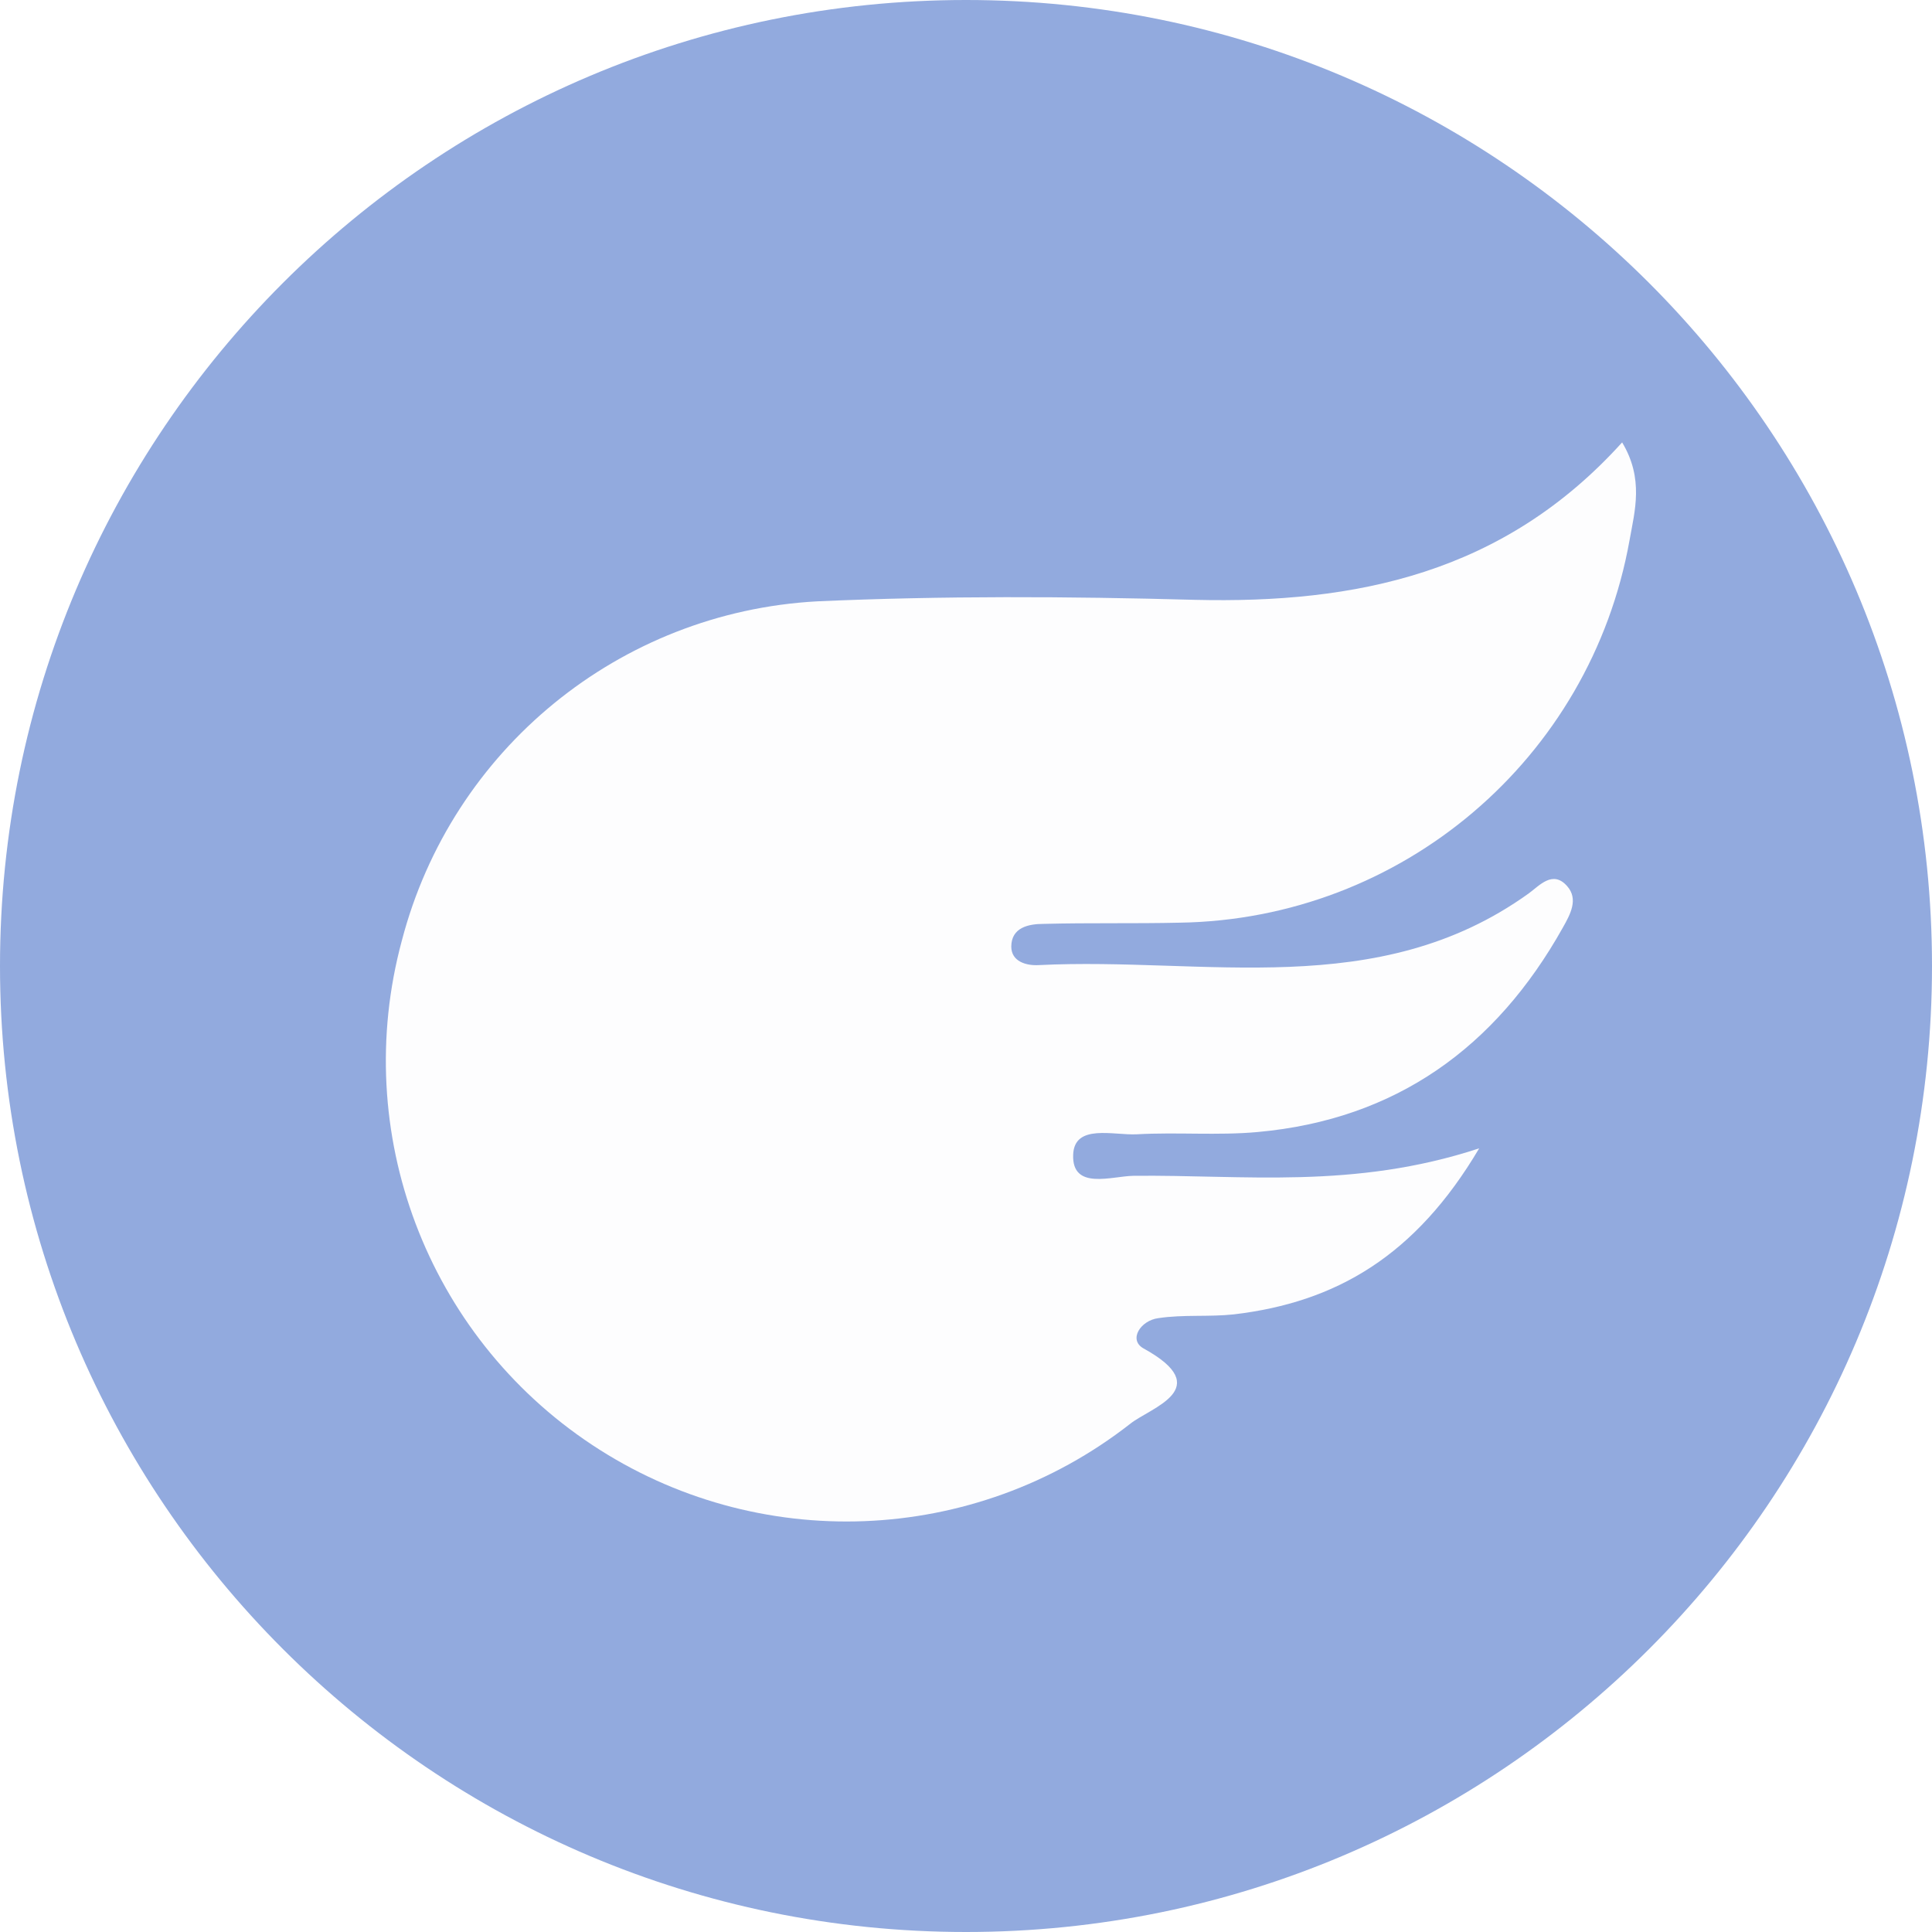
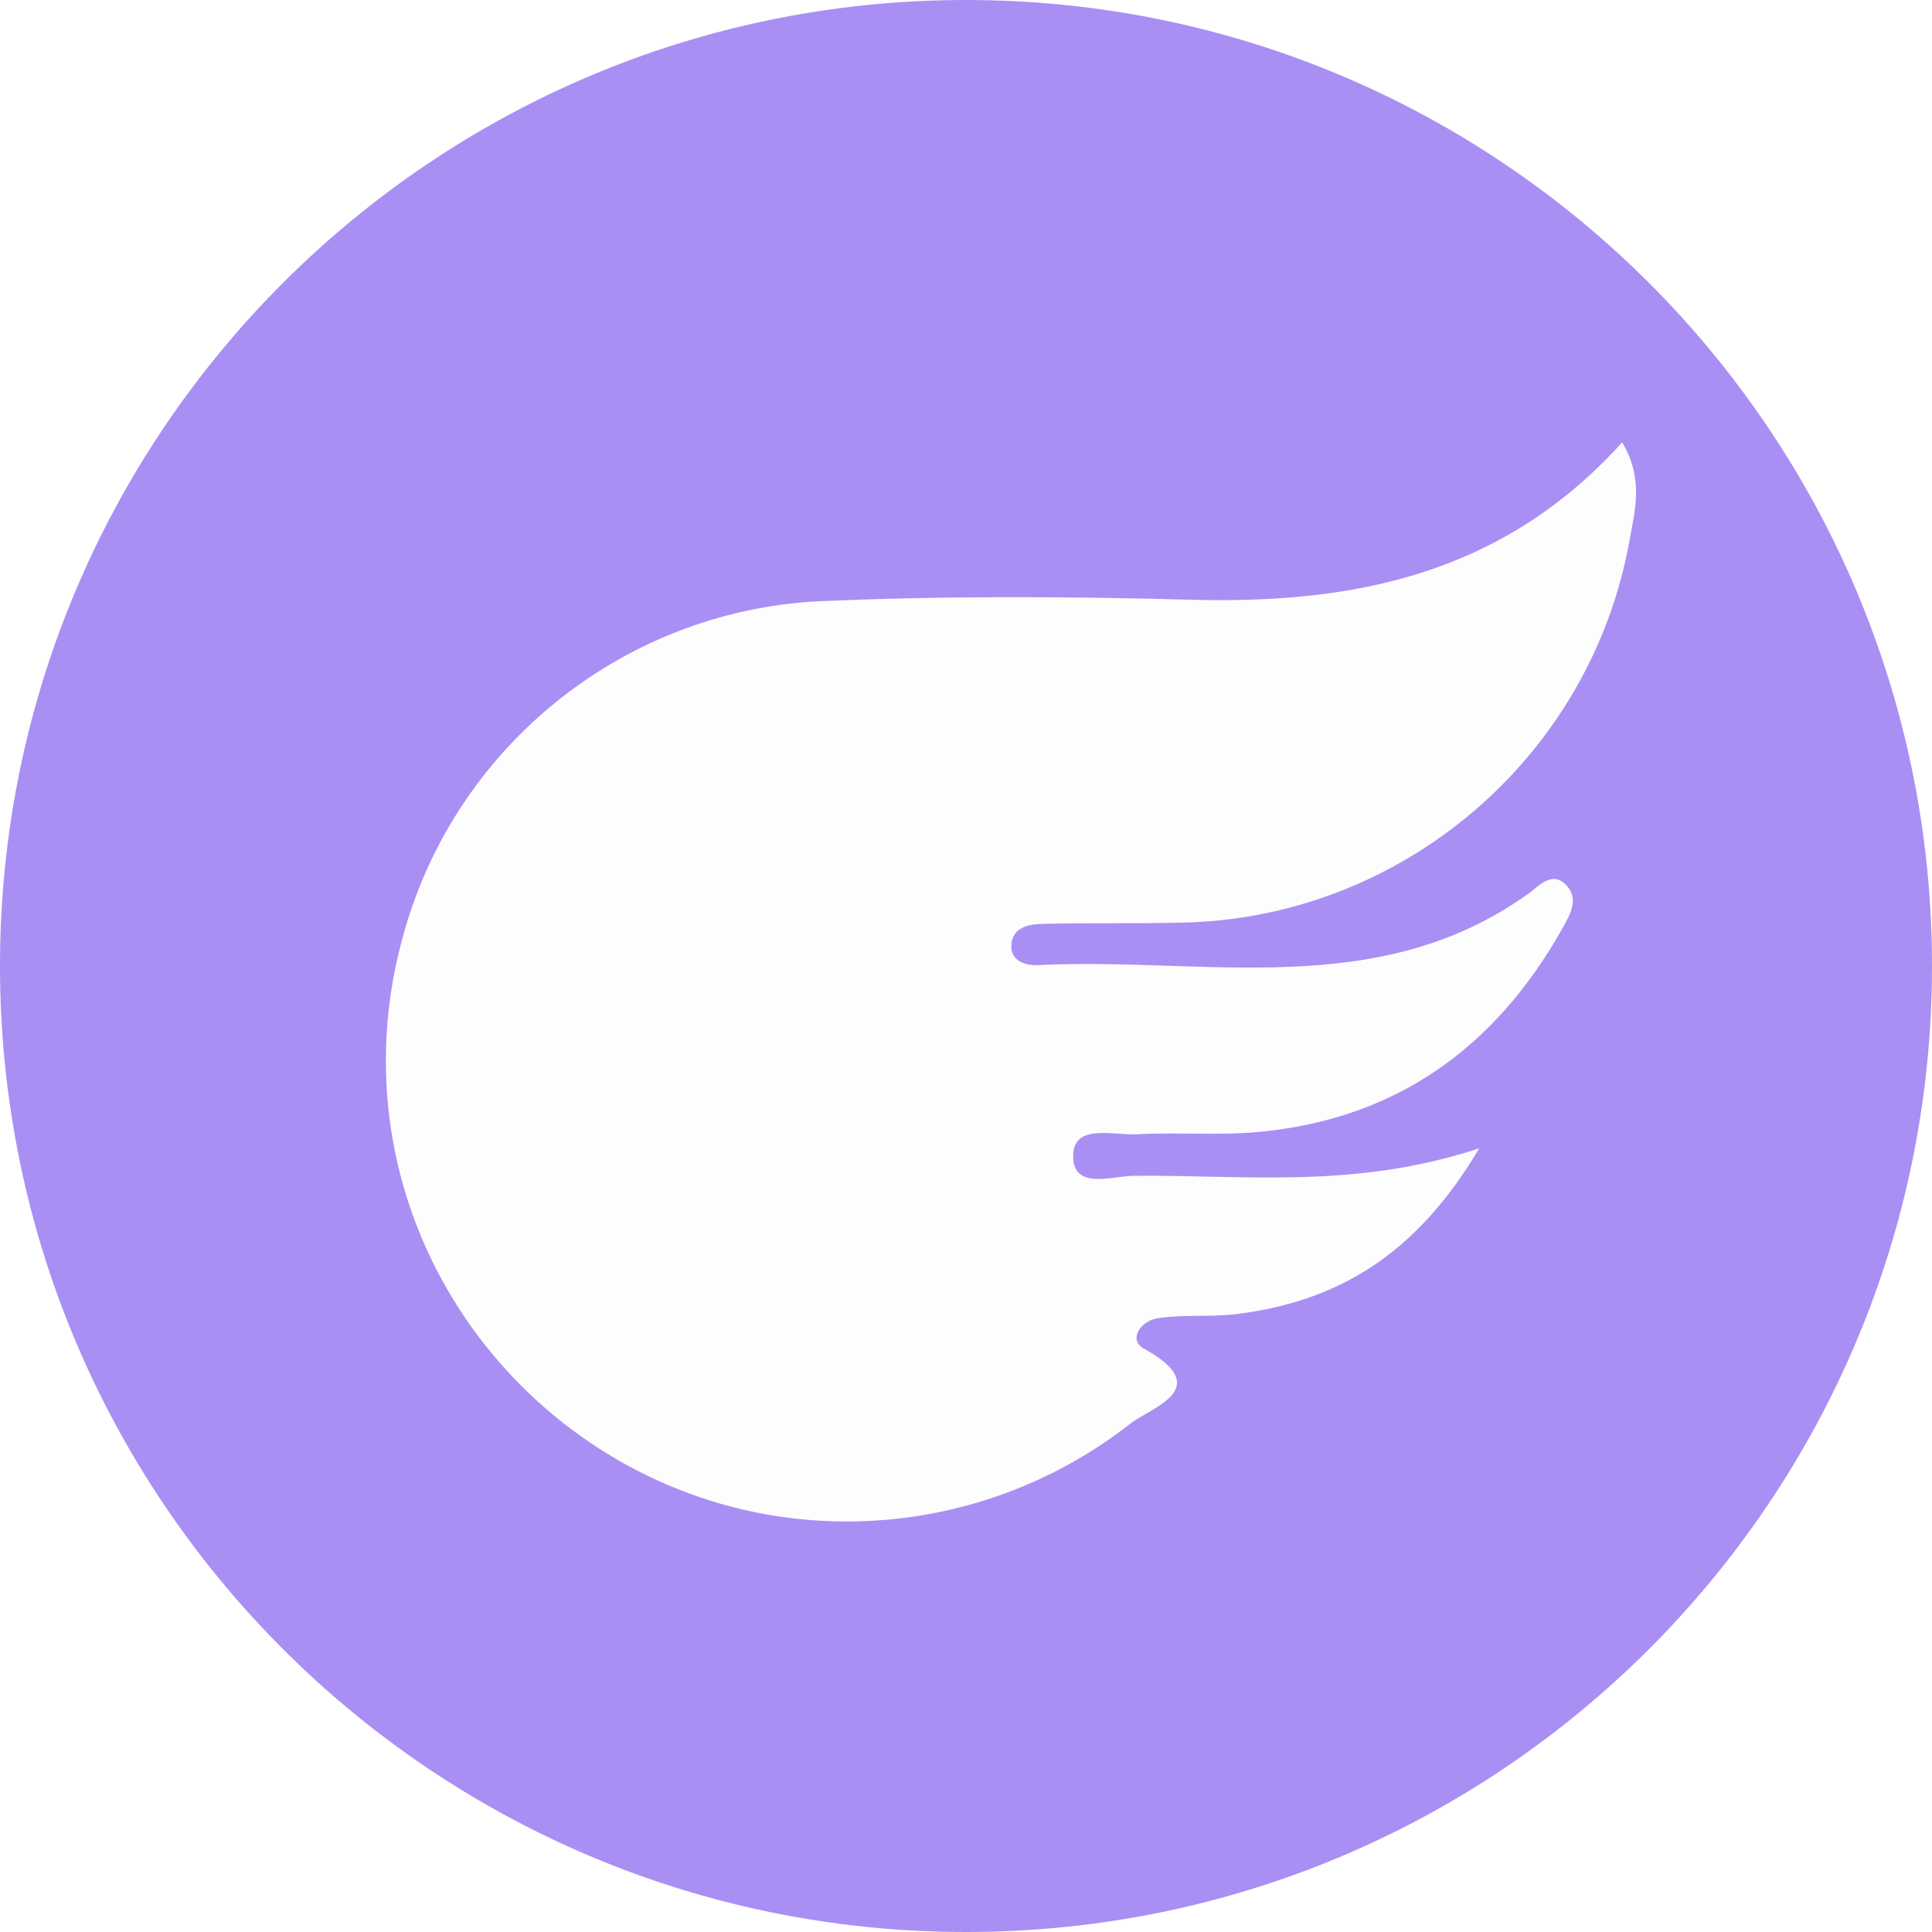
- <svg xmlns="http://www.w3.org/2000/svg" viewBox="0 0 128 128">
-   <defs>
-     <style>.cls-1{fill:#92aade;}.cls-2{fill:#fdfdfe;}</style>
-   </defs>
-   <g id="flying">
-     <circle class="cls-1" cx="64" cy="64" r="64" />
-     <path class="cls-2" d="M98,76.08c-4.21,7.12-9.47,10.2-16.25,11-1.65.18-3.34,0-5,.25-1.19.15-2,1.43-1,2,4.86,2.67.46,3.93-.87,5a30.52,30.52,0,0,1-48.26-32A30.13,30.13,0,0,1,54.14,39.84c8.3-.37,16.64-.33,25-.1C89.83,40,99.62,38,107.47,29.31c1.45,2.41.84,4.53.49,6.49A30.76,30.76,0,0,1,78.15,61.13c-3,.07-6,0-9,.08-1,0-2.14.23-2.15,1.5,0,1,1,1.28,1.83,1.23,11-.55,22.44,2.44,32.44-4.74.73-.53,1.6-1.57,2.55-.5.78.87.21,1.89-.28,2.76C99.1,69.39,92.49,74.17,83.32,75c-2.64.24-5.32,0-8,.15-1.54.08-4.14-.72-4.22,1.35-.09,2.38,2.56,1.42,4,1.4C82.36,77.82,89.67,78.82,98,76.08Z" />
-   </g>
+ <svg xmlns="http://www.w3.org/2000/svg" viewBox="0 0 128 128" xml:space="preserve" style="fill-rule:evenodd;clip-rule:evenodd;stroke-linejoin:round;stroke-miterlimit:2">
+   <circle cx="64" cy="64" r="64" style="fill:#a98ff3" />
+   <path d="M98 76.08c-4.21 7.12-9.47 10.2-16.25 11-1.65.18-3.34 0-5 .25-1.19.15-2 1.43-1 2 4.86 2.67.46 3.93-.87 5a30.525 30.525 0 0 1-18.795 6.473c-16.742 0-30.52-13.777-30.52-30.52 0-2.686.355-5.36 1.055-7.953 3.296-12.651 14.466-21.78 27.52-22.49 8.3-.37 16.64-.33 25-.1C89.83 40 99.62 38 107.47 29.31c1.45 2.41.84 4.53.49 6.49-2.587 14.432-15.15 25.107-29.81 25.33-3 .07-6 0-9 .08-1 0-2.14.23-2.15 1.5 0 1 1 1.28 1.83 1.23 11-.55 22.44 2.44 32.44-4.74.73-.53 1.6-1.57 2.55-.5.78.87.21 1.89-.28 2.76C99.1 69.39 92.49 74.17 83.32 75c-2.64.24-5.32 0-8 .15-1.54.08-4.14-.72-4.22 1.35-.09 2.38 2.56 1.42 4 1.4 7.26-.08 14.57.92 22.9-1.82z" style="fill:#fdfdfe;fill-rule:nonzero" />
</svg>
